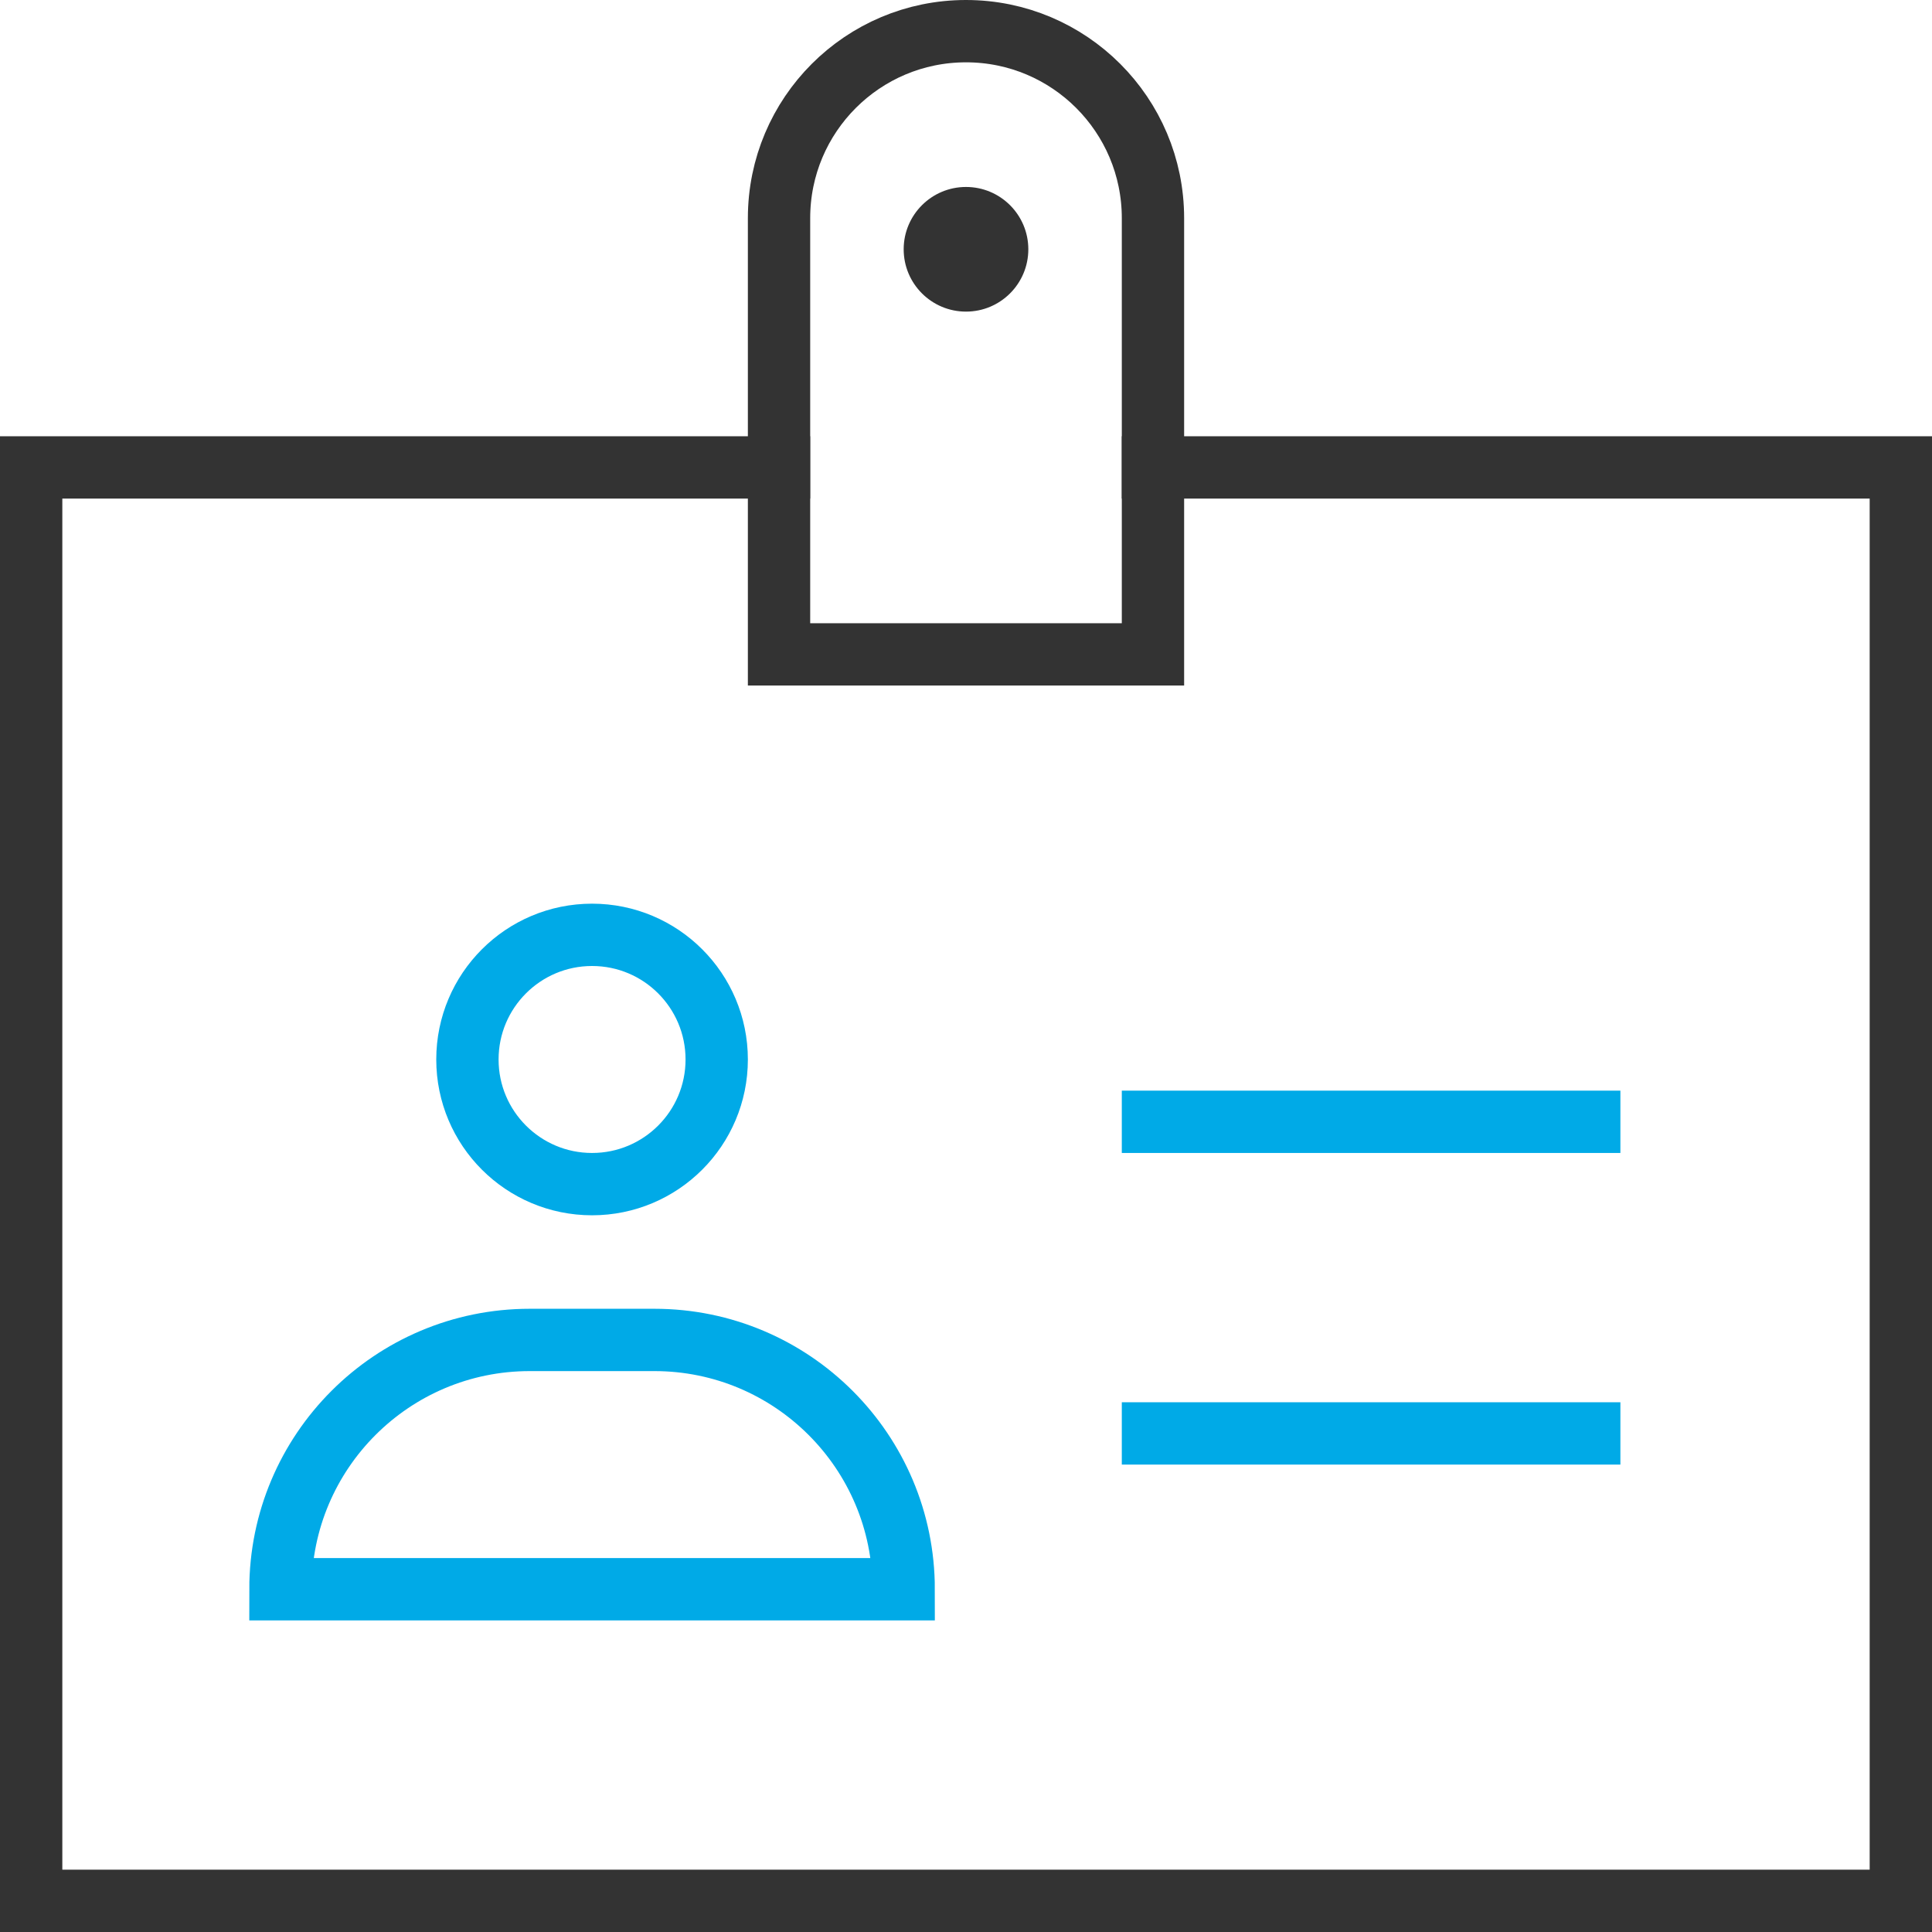
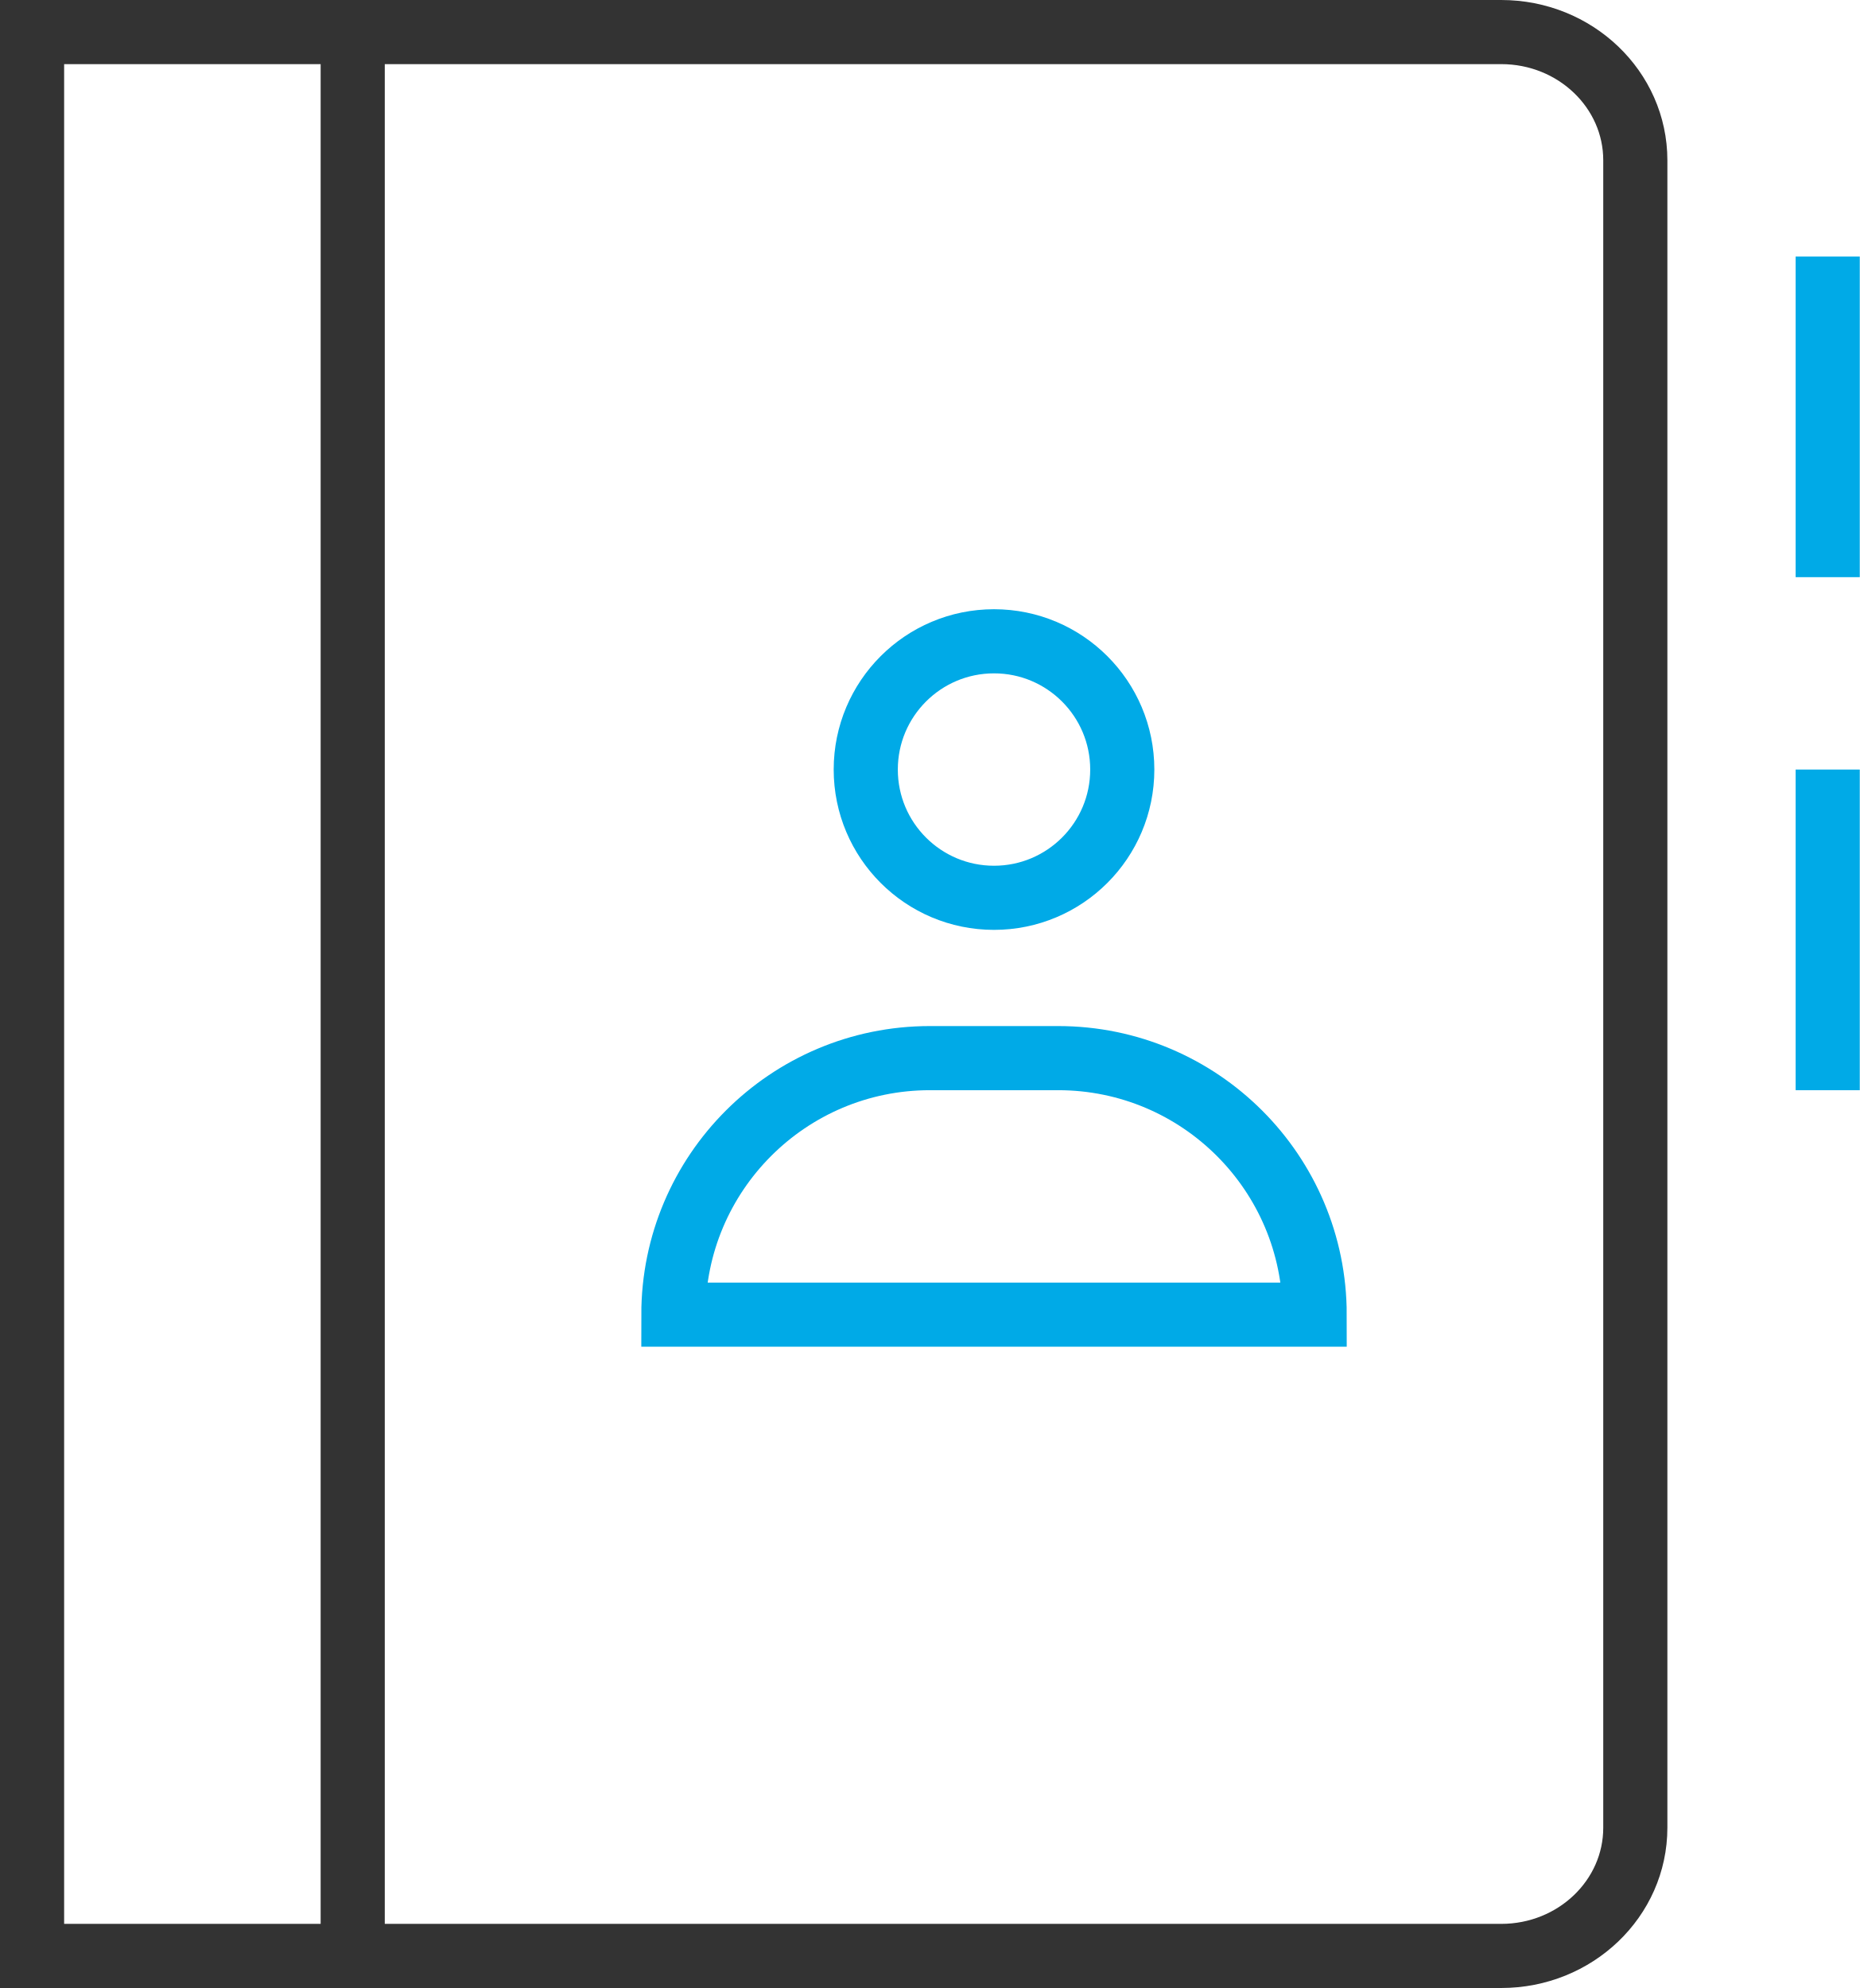
- <svg xmlns="http://www.w3.org/2000/svg" width="62px" height="62px" viewBox="0 0 62 62" version="1.1">
-   <g id="产品" stroke="none" stroke-width="1" fill="none" fill-rule="evenodd">
-     <g id="智能视频-人脸核验" transform="translate(-1329, -753)">
-       <g id="核心功能" transform="translate(0, 542)">
-         <g id="编组-5" transform="translate(372, 182)">
-           <g id="01" transform="translate(800, 0)">
-             <g id="编组-6" transform="translate(128, 0)">
-               <g id="badge" transform="translate(30, 30)">
-                 <polyline id="路径" stroke="#333333" stroke-width="2" stroke-linecap="square" points="35.999 14 60 14 60 60 0 60 0 14 23.999 14" />
-                 <path d="M36,20 L24,20 L24,6 C24,2.686 26.686,0 30,0 L30,0 C33.314,0 36,2.686 36,6 L36,20 Z" id="路径" stroke="#333333" stroke-width="2" stroke-linecap="square" />
-                 <circle id="椭圆形" fill="#333333" fill-rule="nonzero" cx="30" cy="7" r="2" />
-                 <line x1="36" y1="35" x2="50" y2="35" id="路径" stroke="#00AAE7" stroke-width="2" stroke-linecap="square" />
-                 <line x1="36" y1="45" x2="50" y2="45" id="路径" stroke="#00AAE7" stroke-width="2" stroke-linecap="square" />
-                 <circle id="椭圆形" stroke="#00AAE7" stroke-width="2" stroke-linecap="square" cx="18" cy="33" r="4" />
-                 <path d="M28,50 L8,50 L8,50 C8,45.582 11.582,42 16,42 L20,42 C24.418,42 28,45.582 28,50 L28,50 Z" id="路径" stroke="#00AAE7" stroke-width="2" stroke-linecap="square" />
-               </g>
-             </g>
-           </g>
-         </g>
-       </g>
-     </g>
+ <svg xmlns="http://www.w3.org/2000/svg" width="58" height="62" viewBox="0 0 58 62">
+   <g fill="none" fill-rule="evenodd" stroke-linecap="square" stroke-width="2" transform="translate(1 1)">
+     <line x1="10" x2="10" y2="60" stroke="#333" />
+     <path stroke="#333" d="M0,0 L45.818,0 C48.128,0 50,1.791 50,4 L50,56 C50,58.209 48.128,60 45.818,60 L0,60 L0,0 Z" />
+     <line x1="56" x2="56" y1="8" y2="16" stroke="#00AAE7" />
+     <line x1="56" x2="56" y1="24" y2="32" stroke="#00AAE7" />
+     <circle cx="30" cy="23" r="4" stroke="#00AAE7" />
+     <path stroke="#00AAE7" d="M40,40 L20,40 L20,40 C20,35.582 23.582,32 28,32 L32,32 C36.418,32 40,35.582 40,40 L40,40 Z" />
  </g>
</svg>
